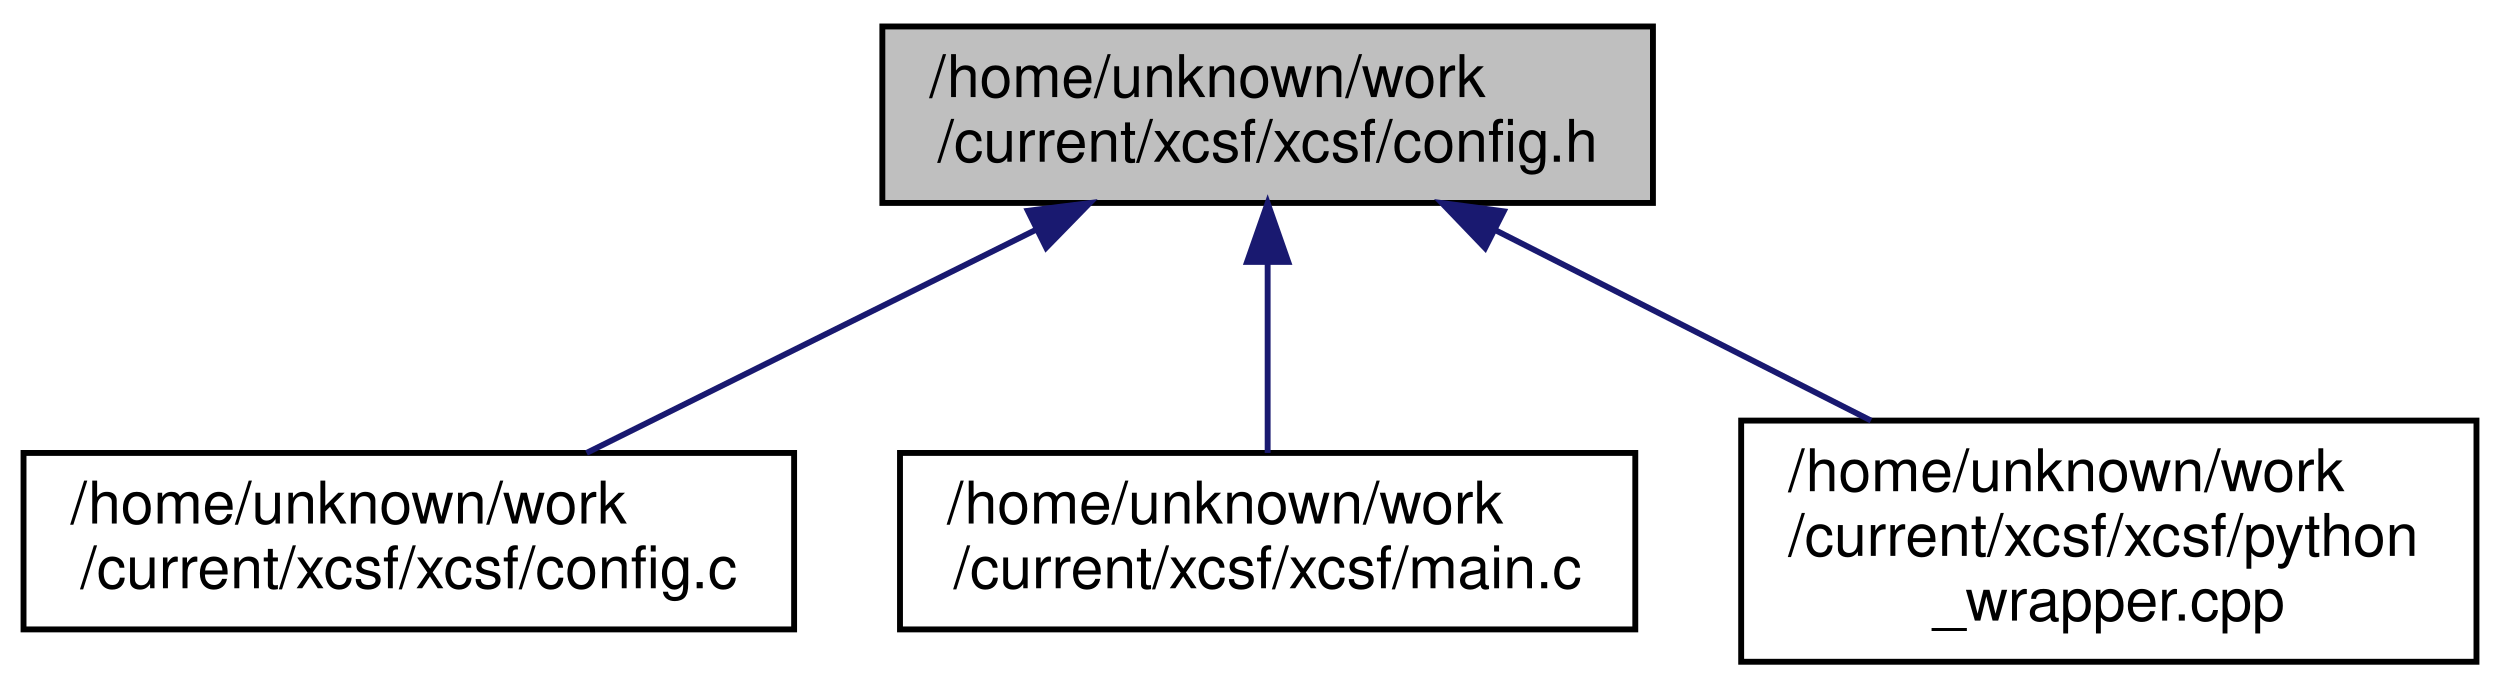
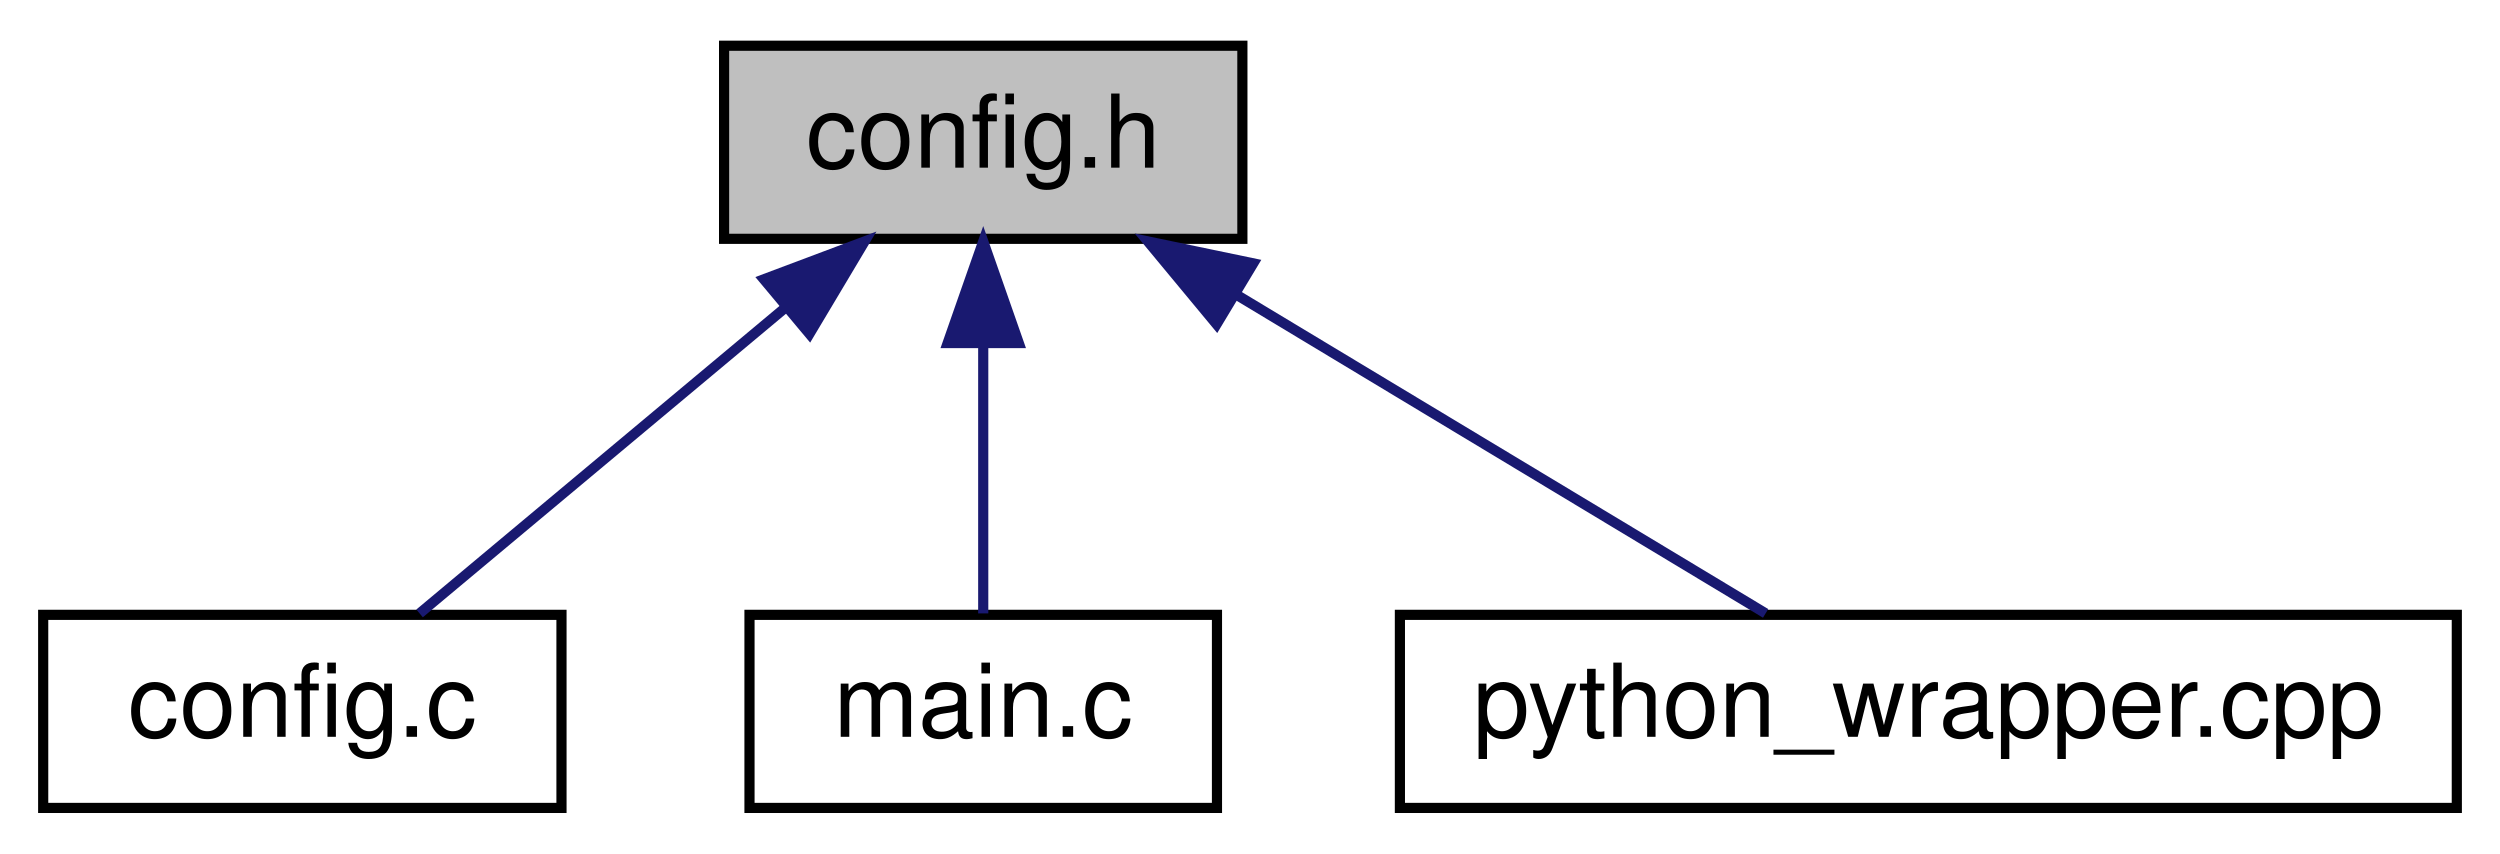
- <svg xmlns="http://www.w3.org/2000/svg" xmlns:xlink="http://www.w3.org/1999/xlink" width="425pt" height="117pt" viewBox="0.00 0.00 425.00 117.00">
-   <g id="graph0" class="graph" transform="scale(1 1) rotate(0) translate(4 113)">
+ <svg xmlns="http://www.w3.org/2000/svg" xmlns:xlink="http://www.w3.org/1999/xlink" width="246pt" height="84pt" viewBox="0.00 0.00 245.50 84.00">
+   <g id="graph0" class="graph" transform="scale(1 1) rotate(0) translate(4 80)">
    <g id="node1" class="node">
-       <polygon fill="#bfbfbf" stroke="#000000" points="146,-78.5 146,-108.5 277,-108.5 277,-78.5 146,-78.5" />
-       <text text-anchor="start" x="154" y="-96.5" font-family="Helvetica,sans-Serif" font-size="10.00" fill="#000000">/home/unknown/work</text>
-       <text text-anchor="middle" x="211.5" y="-85.5" font-family="Helvetica,sans-Serif" font-size="10.00" fill="#000000">/current/xcsf/xcsf/config.h</text>
+       <polygon fill="#bfbfbf" stroke="#000000" points="67,-56.5 67,-75.5 118,-75.5 118,-56.5 67,-56.5" />
+       <text text-anchor="middle" x="92.5" y="-63.5" font-family="Helvetica,sans-Serif" font-size="10.00" fill="#000000">config.h</text>
    </g>
    <g id="node2" class="node">
      <g id="a_node2">
        <a xlink:href="config_8c.html" target="_top" xlink:title="Configuration file handling functions. ">
-           <polygon fill="none" stroke="#000000" points="0,-6 0,-36 131,-36 131,-6 0,-6" />
-           <text text-anchor="start" x="8" y="-24" font-family="Helvetica,sans-Serif" font-size="10.00" fill="#000000">/home/unknown/work</text>
-           <text text-anchor="middle" x="65.5" y="-13" font-family="Helvetica,sans-Serif" font-size="10.00" fill="#000000">/current/xcsf/xcsf/config.c</text>
+           <polygon fill="none" stroke="#000000" points="0,-.5 0,-19.5 51,-19.5 51,-.5 0,-.5" />
+           <text text-anchor="middle" x="25.5" y="-7.5" font-family="Helvetica,sans-Serif" font-size="10.00" fill="#000000">config.c</text>
        </a>
      </g>
    </g>
    <g id="edge1" class="edge">
-       <path fill="none" stroke="#191970" d="M172.046,-73.908C148.03,-61.982 117.824,-46.983 95.713,-36.003" />
-       <polygon fill="#191970" stroke="#191970" points="170.736,-77.165 181.249,-78.478 173.849,-70.895 170.736,-77.165" />
+       <path fill="none" stroke="#191970" d="M72.932,-49.645C61.28,-39.906 46.892,-27.88 37.037,-19.643" />
+       <polygon fill="#191970" stroke="#191970" points="70.912,-52.518 80.829,-56.245 75.401,-47.147 70.912,-52.518" />
    </g>
    <g id="node3" class="node">
      <g id="a_node3">
        <a xlink:href="main_8c.html" target="_top" xlink:title="Main function for stand-alone binary execution. ">
-           <polygon fill="none" stroke="#000000" points="149,-6 149,-36 274,-36 274,-6 149,-6" />
-           <text text-anchor="start" x="157" y="-24" font-family="Helvetica,sans-Serif" font-size="10.00" fill="#000000">/home/unknown/work</text>
-           <text text-anchor="middle" x="211.5" y="-13" font-family="Helvetica,sans-Serif" font-size="10.00" fill="#000000">/current/xcsf/xcsf/main.c</text>
+           <polygon fill="none" stroke="#000000" points="69.5,-.5 69.5,-19.5 115.5,-19.5 115.5,-.5 69.5,-.5" />
+           <text text-anchor="middle" x="92.5" y="-7.5" font-family="Helvetica,sans-Serif" font-size="10.00" fill="#000000">main.c</text>
        </a>
      </g>
    </g>
    <g id="edge2" class="edge">
-       <path fill="none" stroke="#191970" d="M211.5,-68.341C211.5,-57.56 211.5,-45.331 211.5,-36.003" />
-       <polygon fill="#191970" stroke="#191970" points="208,-68.478 211.5,-78.478 215,-68.478 208,-68.478" />
+       <path fill="none" stroke="#191970" d="M92.5,-46.157C92.5,-37.155 92.5,-26.92 92.5,-19.643" />
+       <polygon fill="#191970" stroke="#191970" points="89,-46.245 92.5,-56.245 96,-46.246 89,-46.245" />
    </g>
    <g id="node4" class="node">
      <g id="a_node4">
        <a xlink:href="python__wrapper_8cpp.html" target="_top" xlink:title="Python library wrapper functions. ">
-           <polygon fill="none" stroke="#000000" points="292,-.5 292,-41.5 417,-41.5 417,-.5 292,-.5" />
-           <text text-anchor="start" x="300" y="-29.5" font-family="Helvetica,sans-Serif" font-size="10.00" fill="#000000">/home/unknown/work</text>
-           <text text-anchor="start" x="300" y="-18.5" font-family="Helvetica,sans-Serif" font-size="10.00" fill="#000000">/current/xcsf/xcsf/python</text>
-           <text text-anchor="middle" x="354.5" y="-7.5" font-family="Helvetica,sans-Serif" font-size="10.00" fill="#000000">_wrapper.cpp</text>
+           <polygon fill="none" stroke="#000000" points="133.5,-.5 133.5,-19.5 237.5,-19.5 237.5,-.5 133.5,-.5" />
+           <text text-anchor="middle" x="185.5" y="-7.5" font-family="Helvetica,sans-Serif" font-size="10.00" fill="#000000">python_wrapper.cpp</text>
        </a>
      </g>
    </g>
    <g id="edge3" class="edge">
-       <path fill="none" stroke="#191970" d="M250.175,-73.892C269.961,-63.861 294.031,-51.657 314.062,-41.502" />
-       <polygon fill="#191970" stroke="#191970" points="248.466,-70.834 241.13,-78.478 251.632,-77.078 248.466,-70.834" />
+       <path fill="none" stroke="#191970" d="M117.334,-51.047C133.881,-41.082 155.143,-28.279 169.486,-19.643" />
+       <polygon fill="#191970" stroke="#191970" points="115.461,-48.089 108.699,-56.245 119.072,-54.085 115.461,-48.089" />
    </g>
  </g>
</svg>
